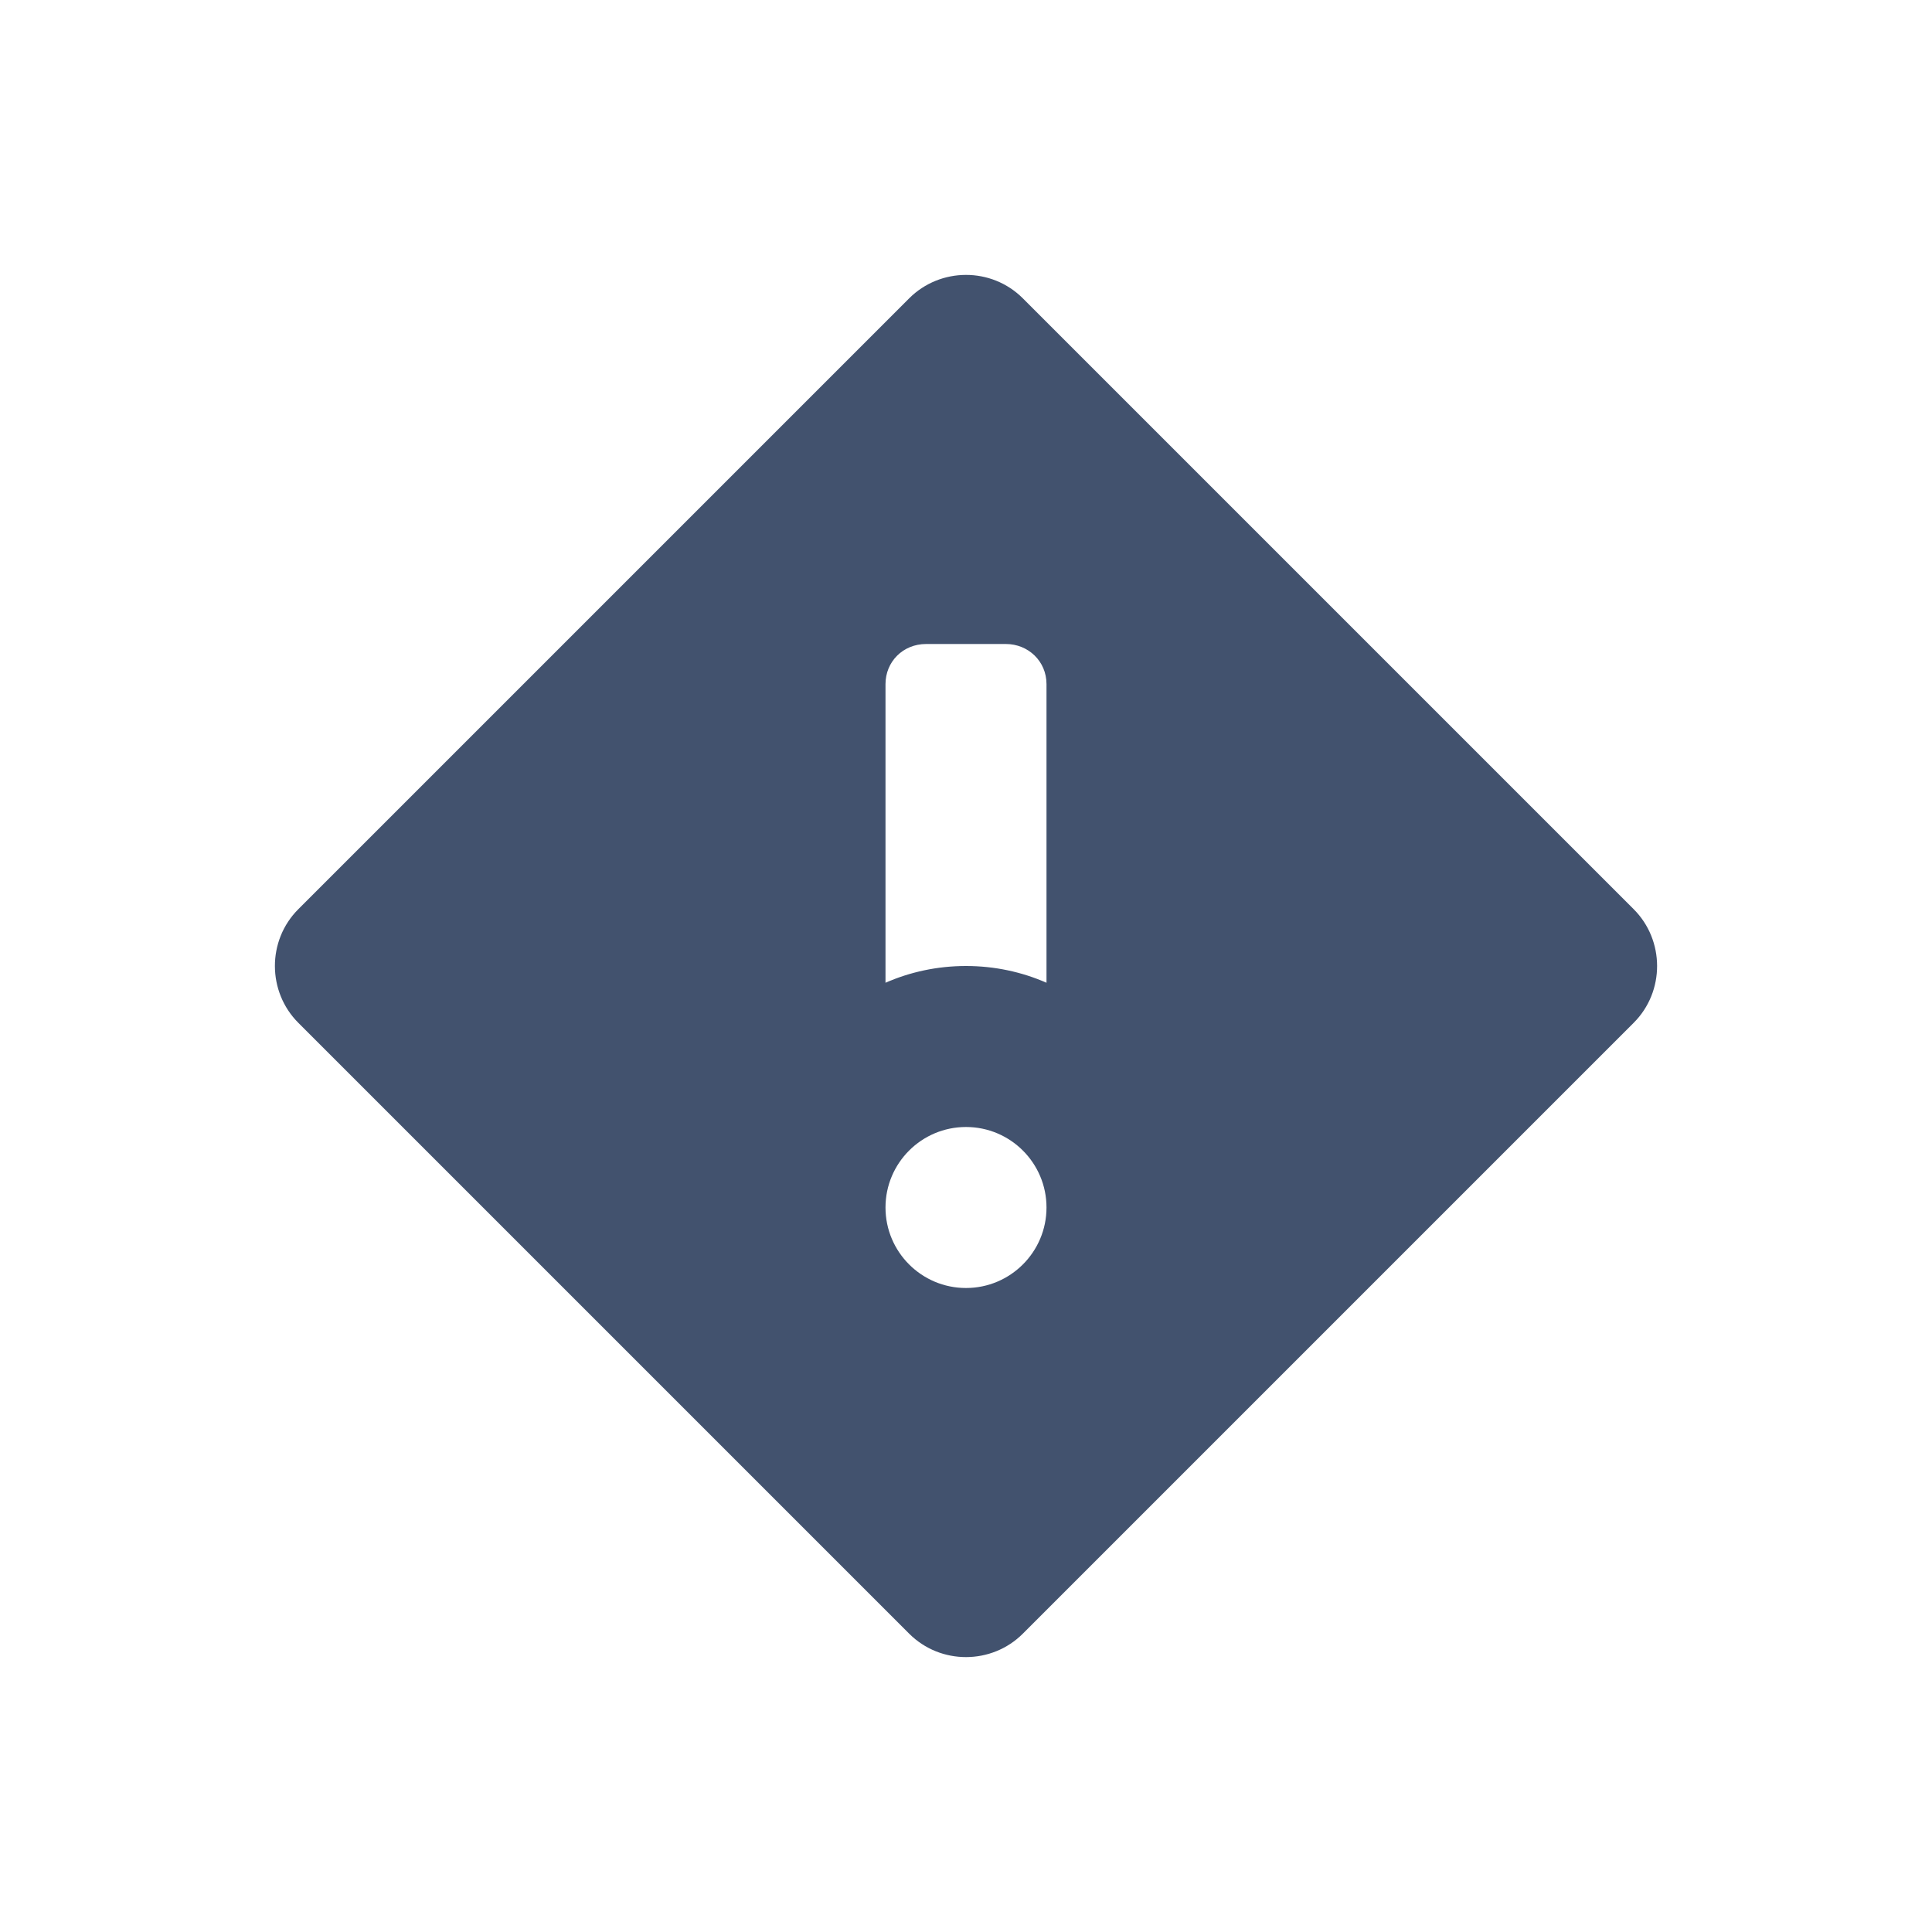
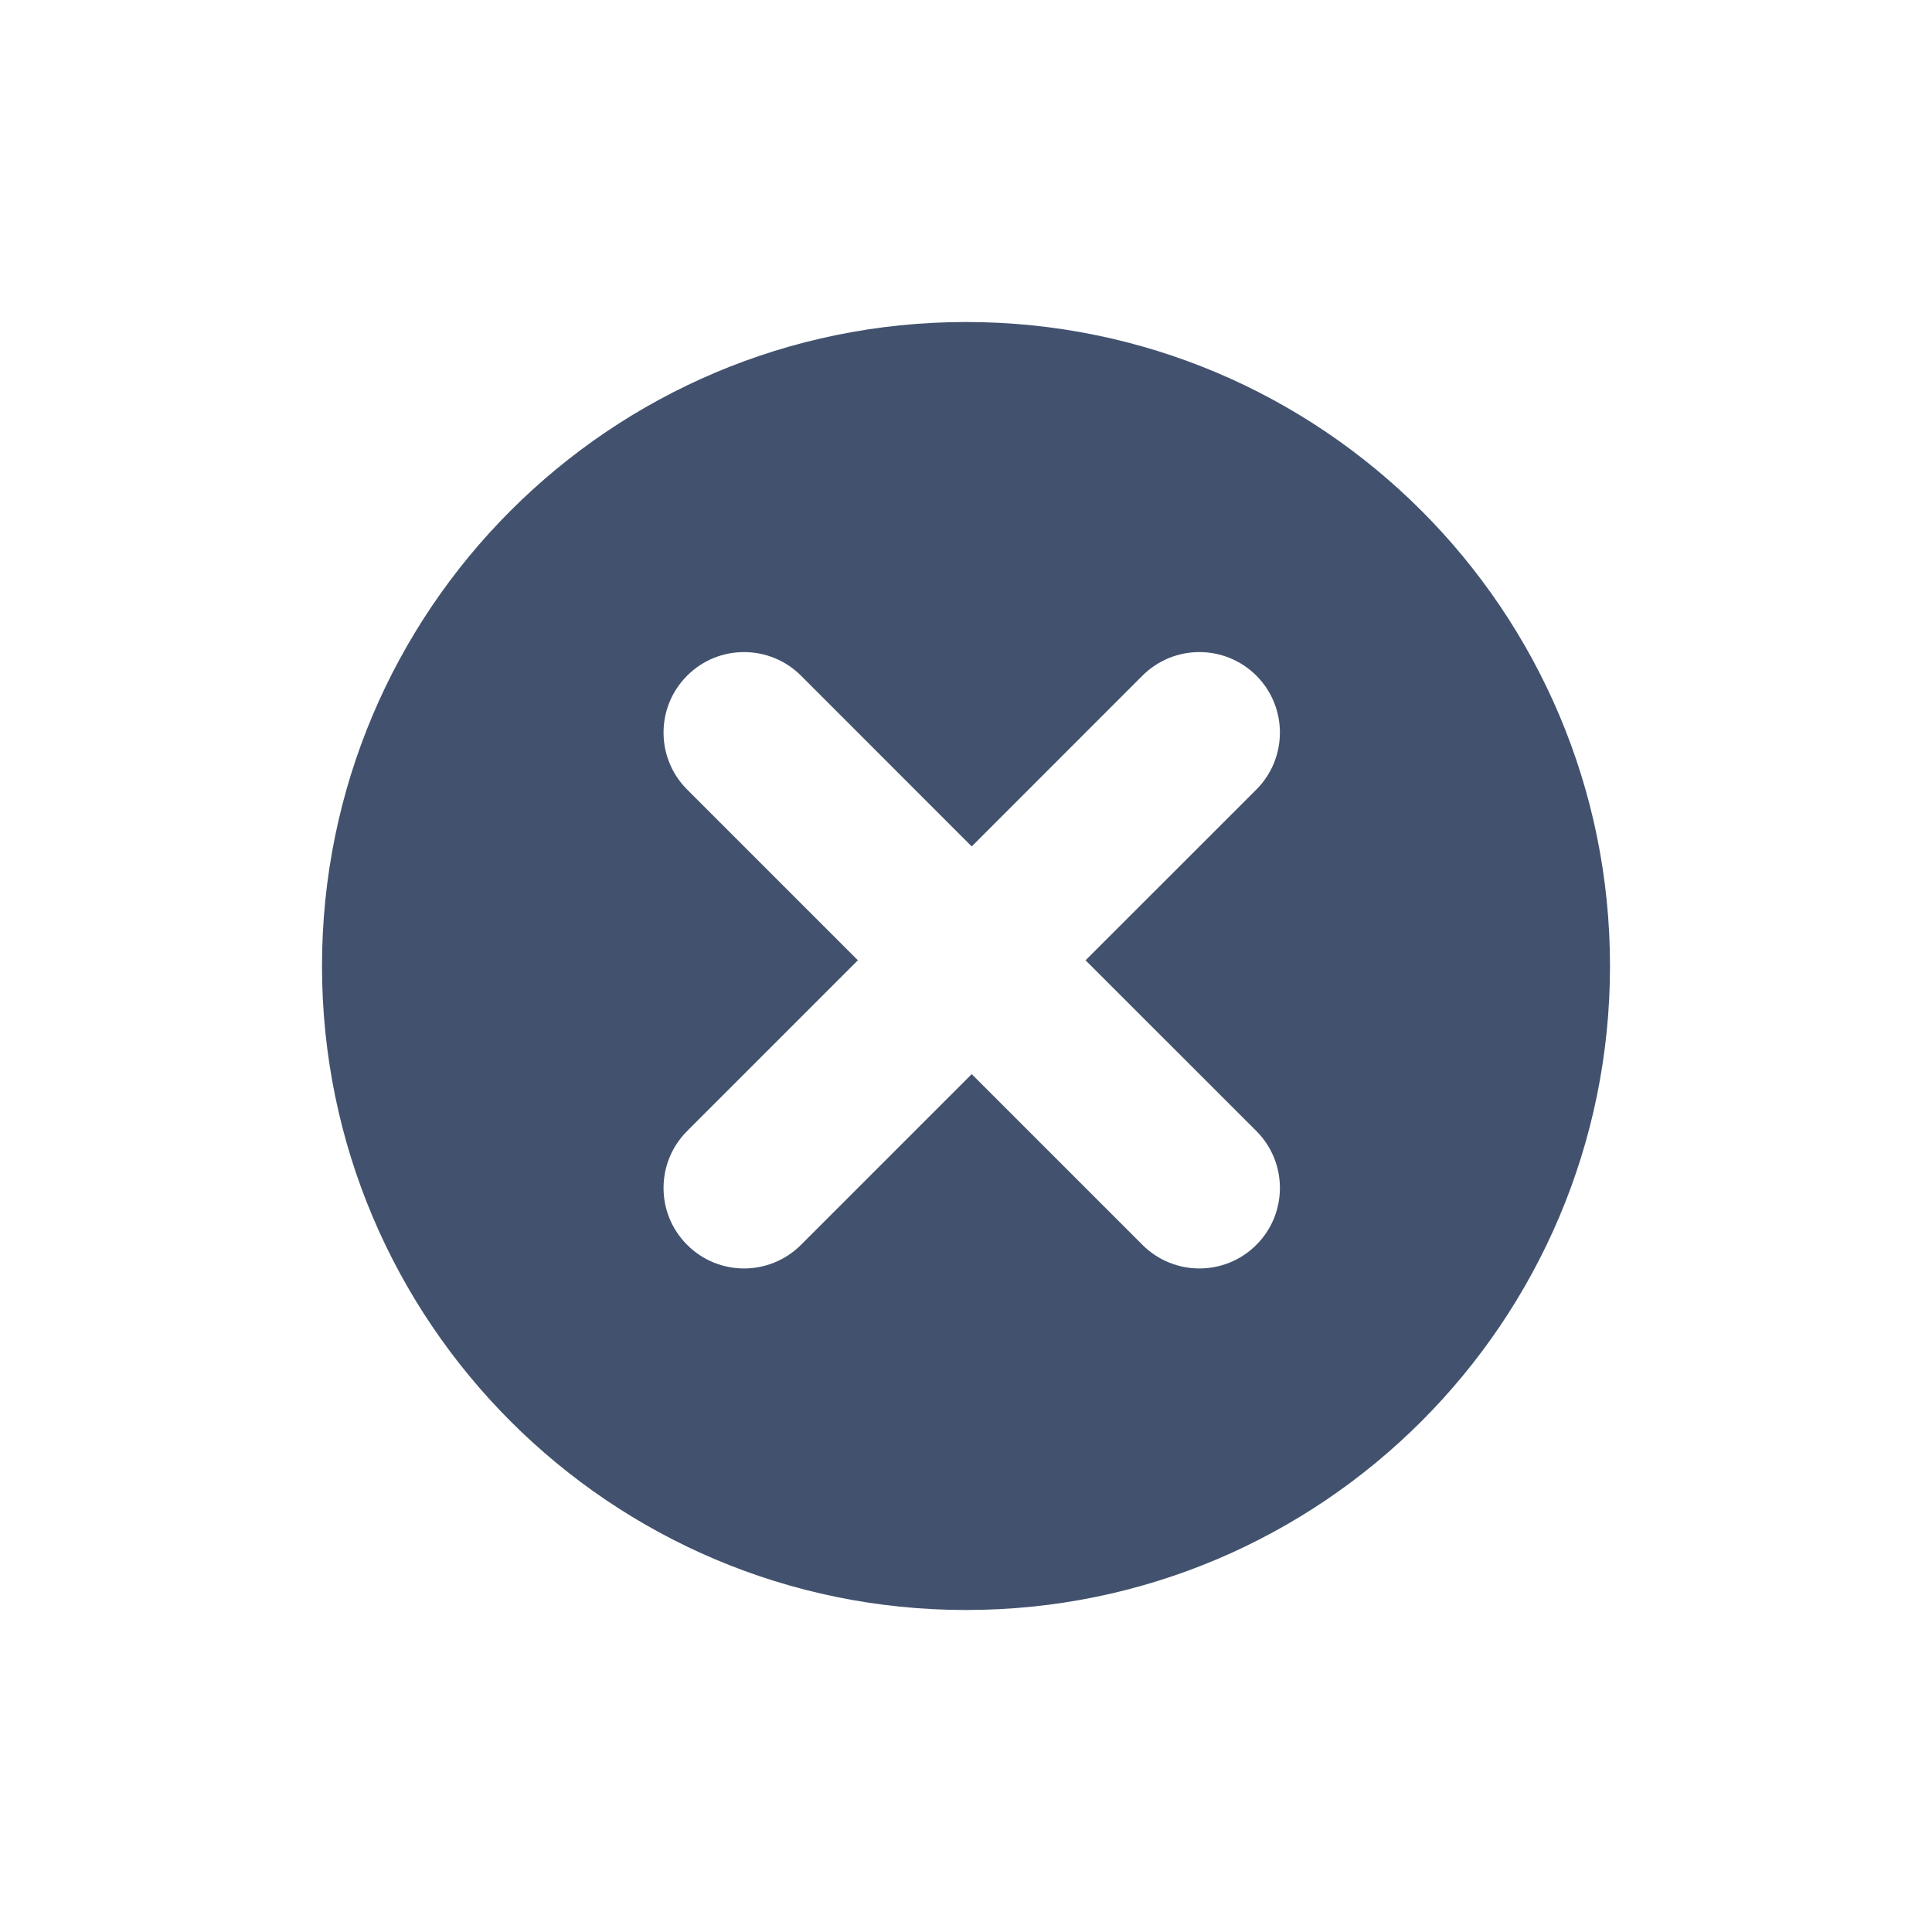
<svg xmlns="http://www.w3.org/2000/svg" width="24px" height="24px" viewBox="0 0 24 24" version="1.1">
  <defs />
  <g id="Original" stroke="none" stroke-width="1" fill="none" fill-rule="evenodd">
    <g id="editor/error" fill="#42526E">
-       <path d="M12.706,3.706 C12.316,3.316 11.68,3.32 11.294,3.706 L3.706,11.294 C3.316,11.684 3.32,12.32 3.706,12.706 L11.294,20.294 C11.684,20.684 12.32,20.68 12.706,20.294 L20.294,12.706 C20.684,12.316 20.68,11.68 20.294,11.294 L12.706,3.706 Z M13,12.208 L13,8.498 C13,8.215 12.774,8 12.495,8 L11.505,8 C11.214,8 11,8.223 11,8.498 L11,12.208 C11.306,12.074 11.644,12 12,12 C12.356,12 12.694,12.074 13,12.208 Z M12,16 C11.448,16 11,15.552 11,15 C11,14.448 11.448,14 12,14 C12.552,14 13,14.448 13,15 C13,15.552 12.552,16 12,16 Z" id="Shape" />
+       <path d="M13.485,11.929 L15.607,9.808 C15.997,9.417 15.997,8.784 15.607,8.393 C15.216,8.003 14.583,8.003 14.192,8.393 L12.071,10.515 L9.95,8.393 C9.559,8.003 8.926,8.003 8.536,8.393 C8.145,8.784 8.145,9.417 8.536,9.808 L10.657,11.929 L8.536,14.05 C8.145,14.441 8.145,15.074 8.536,15.464 C8.926,15.855 9.559,15.855 9.95,15.464 L12.071,13.343 L14.192,15.464 C14.583,15.855 15.216,15.855 15.607,15.464 C15.997,15.074 15.997,14.441 15.607,14.05 L13.485,11.929 Z M12,20 C7.582,20 4,16.418 4,12 C4,7.582 7.582,4 12,4 C16.418,4 20,7.582 20,12 C20,16.418 16.418,20 12,20 Z" id="Combined-Shape" />
    </g>
  </g>
</svg>
